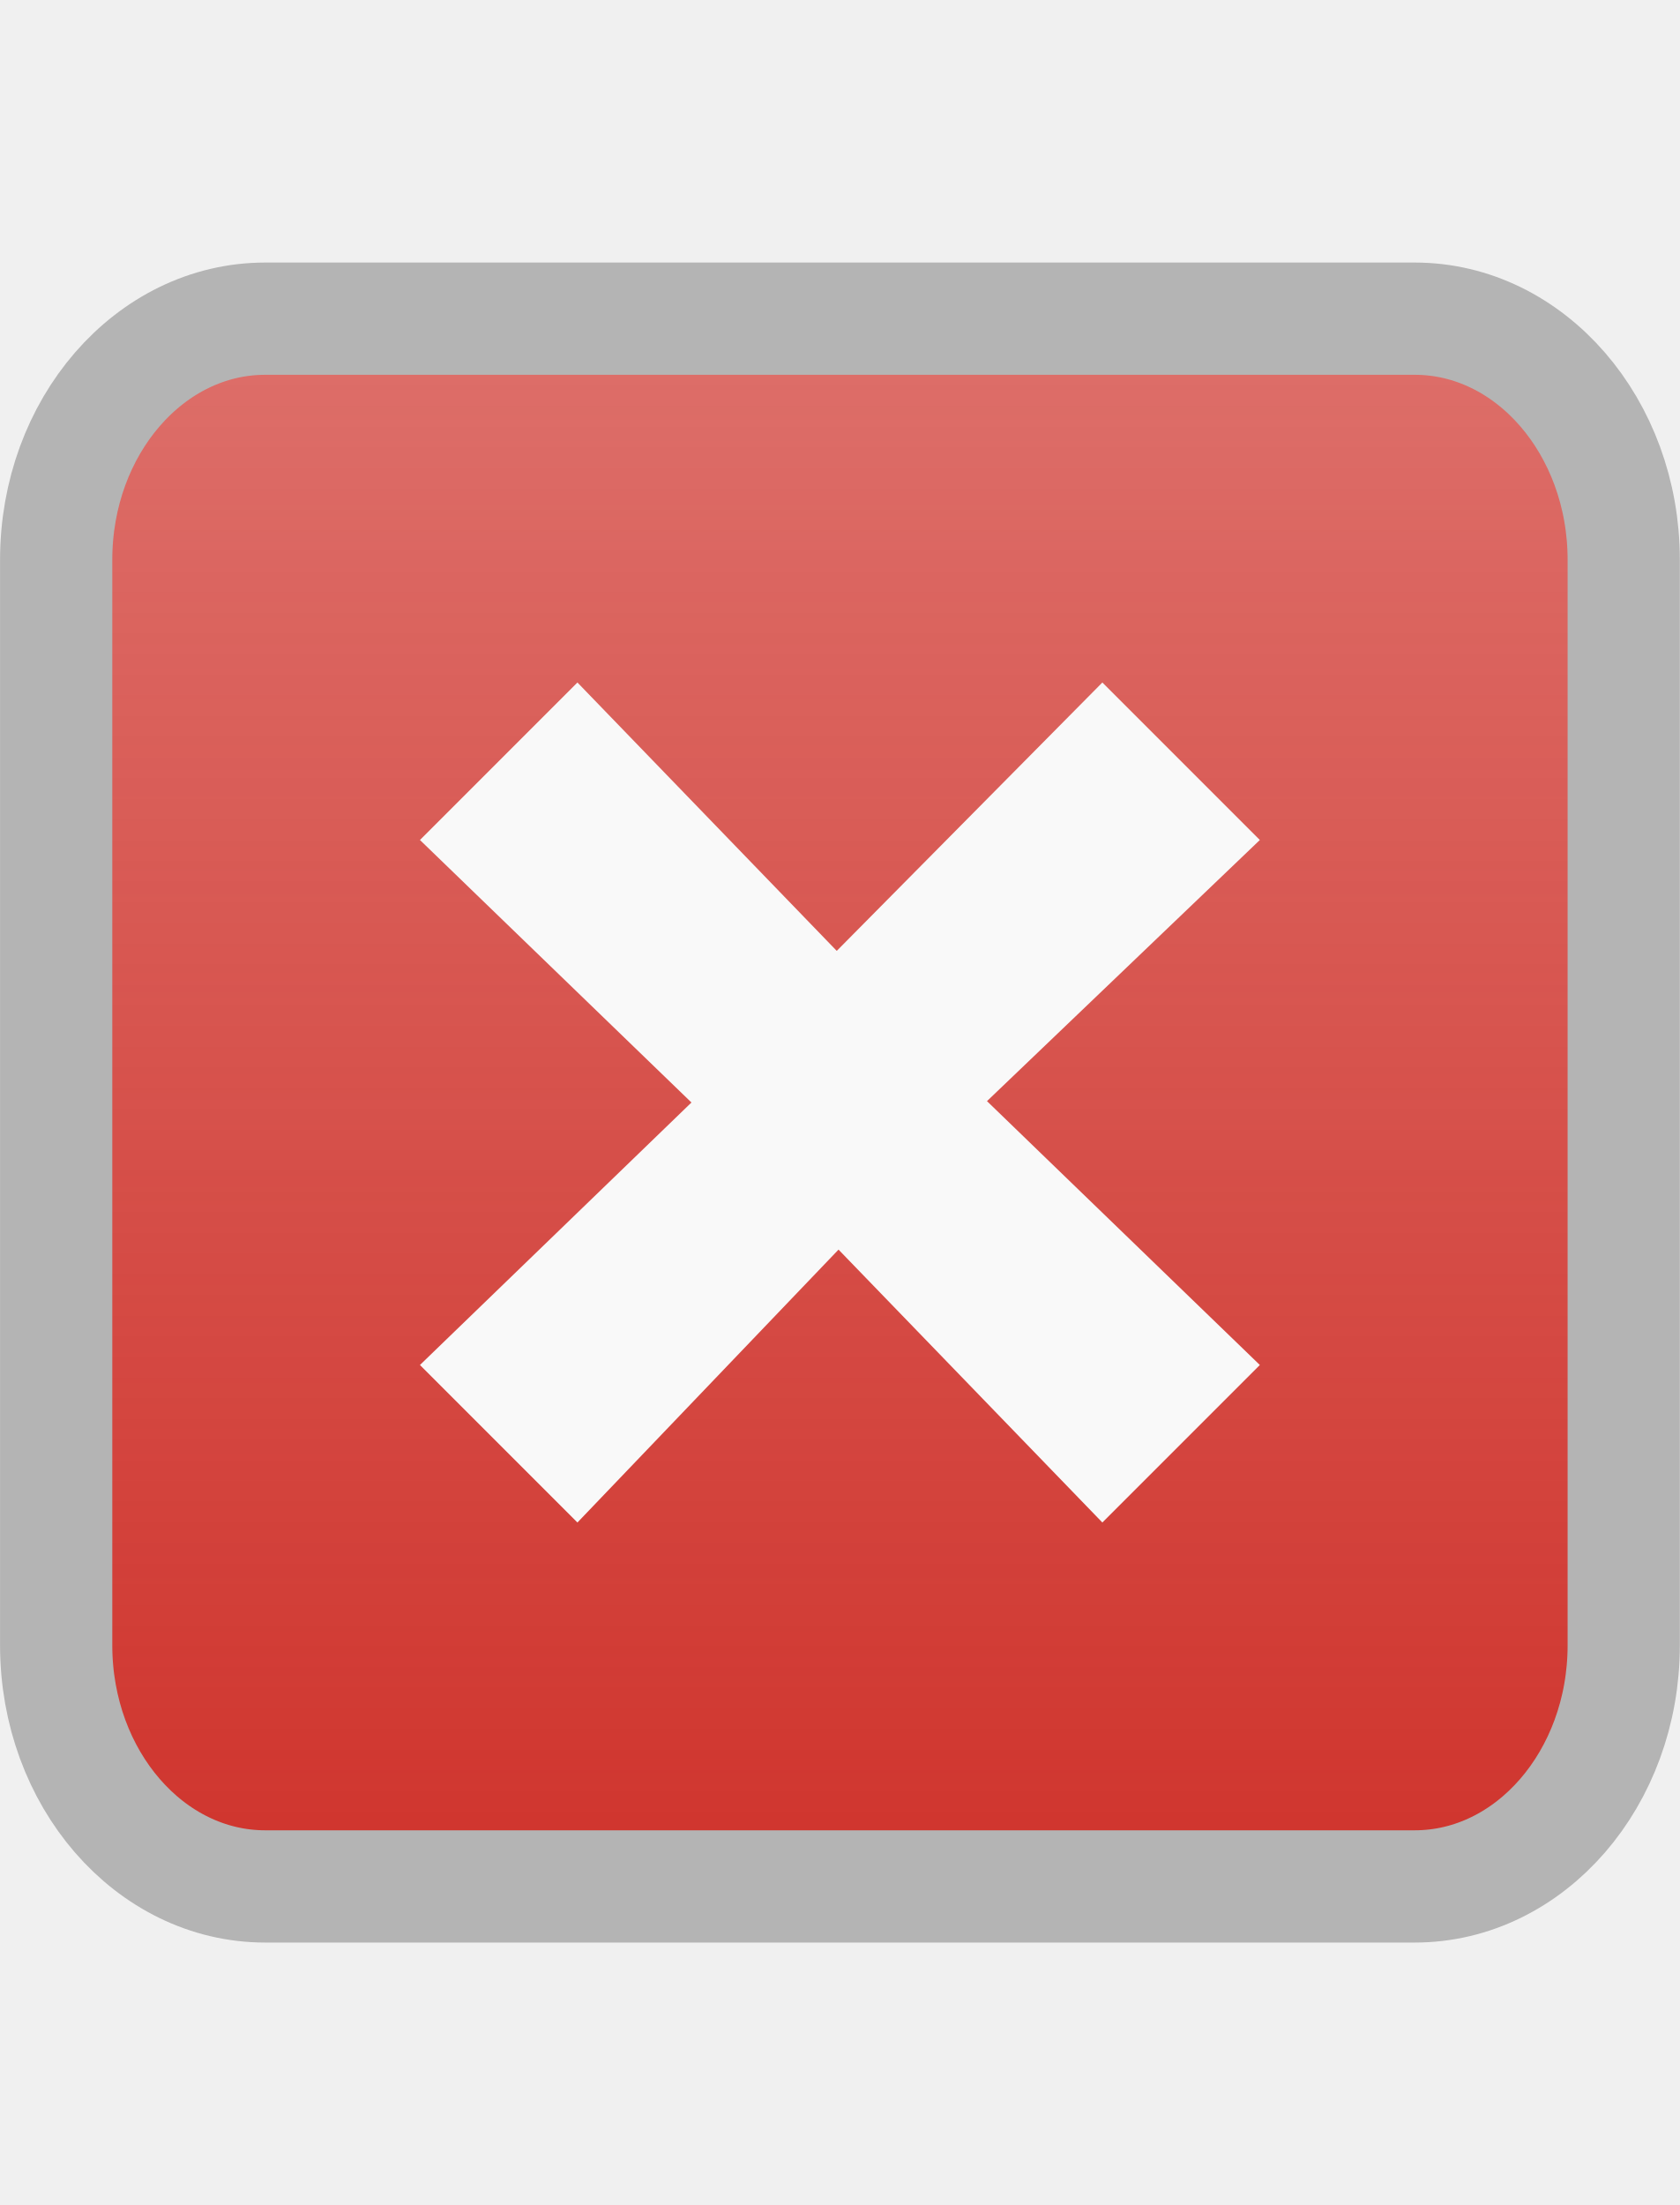
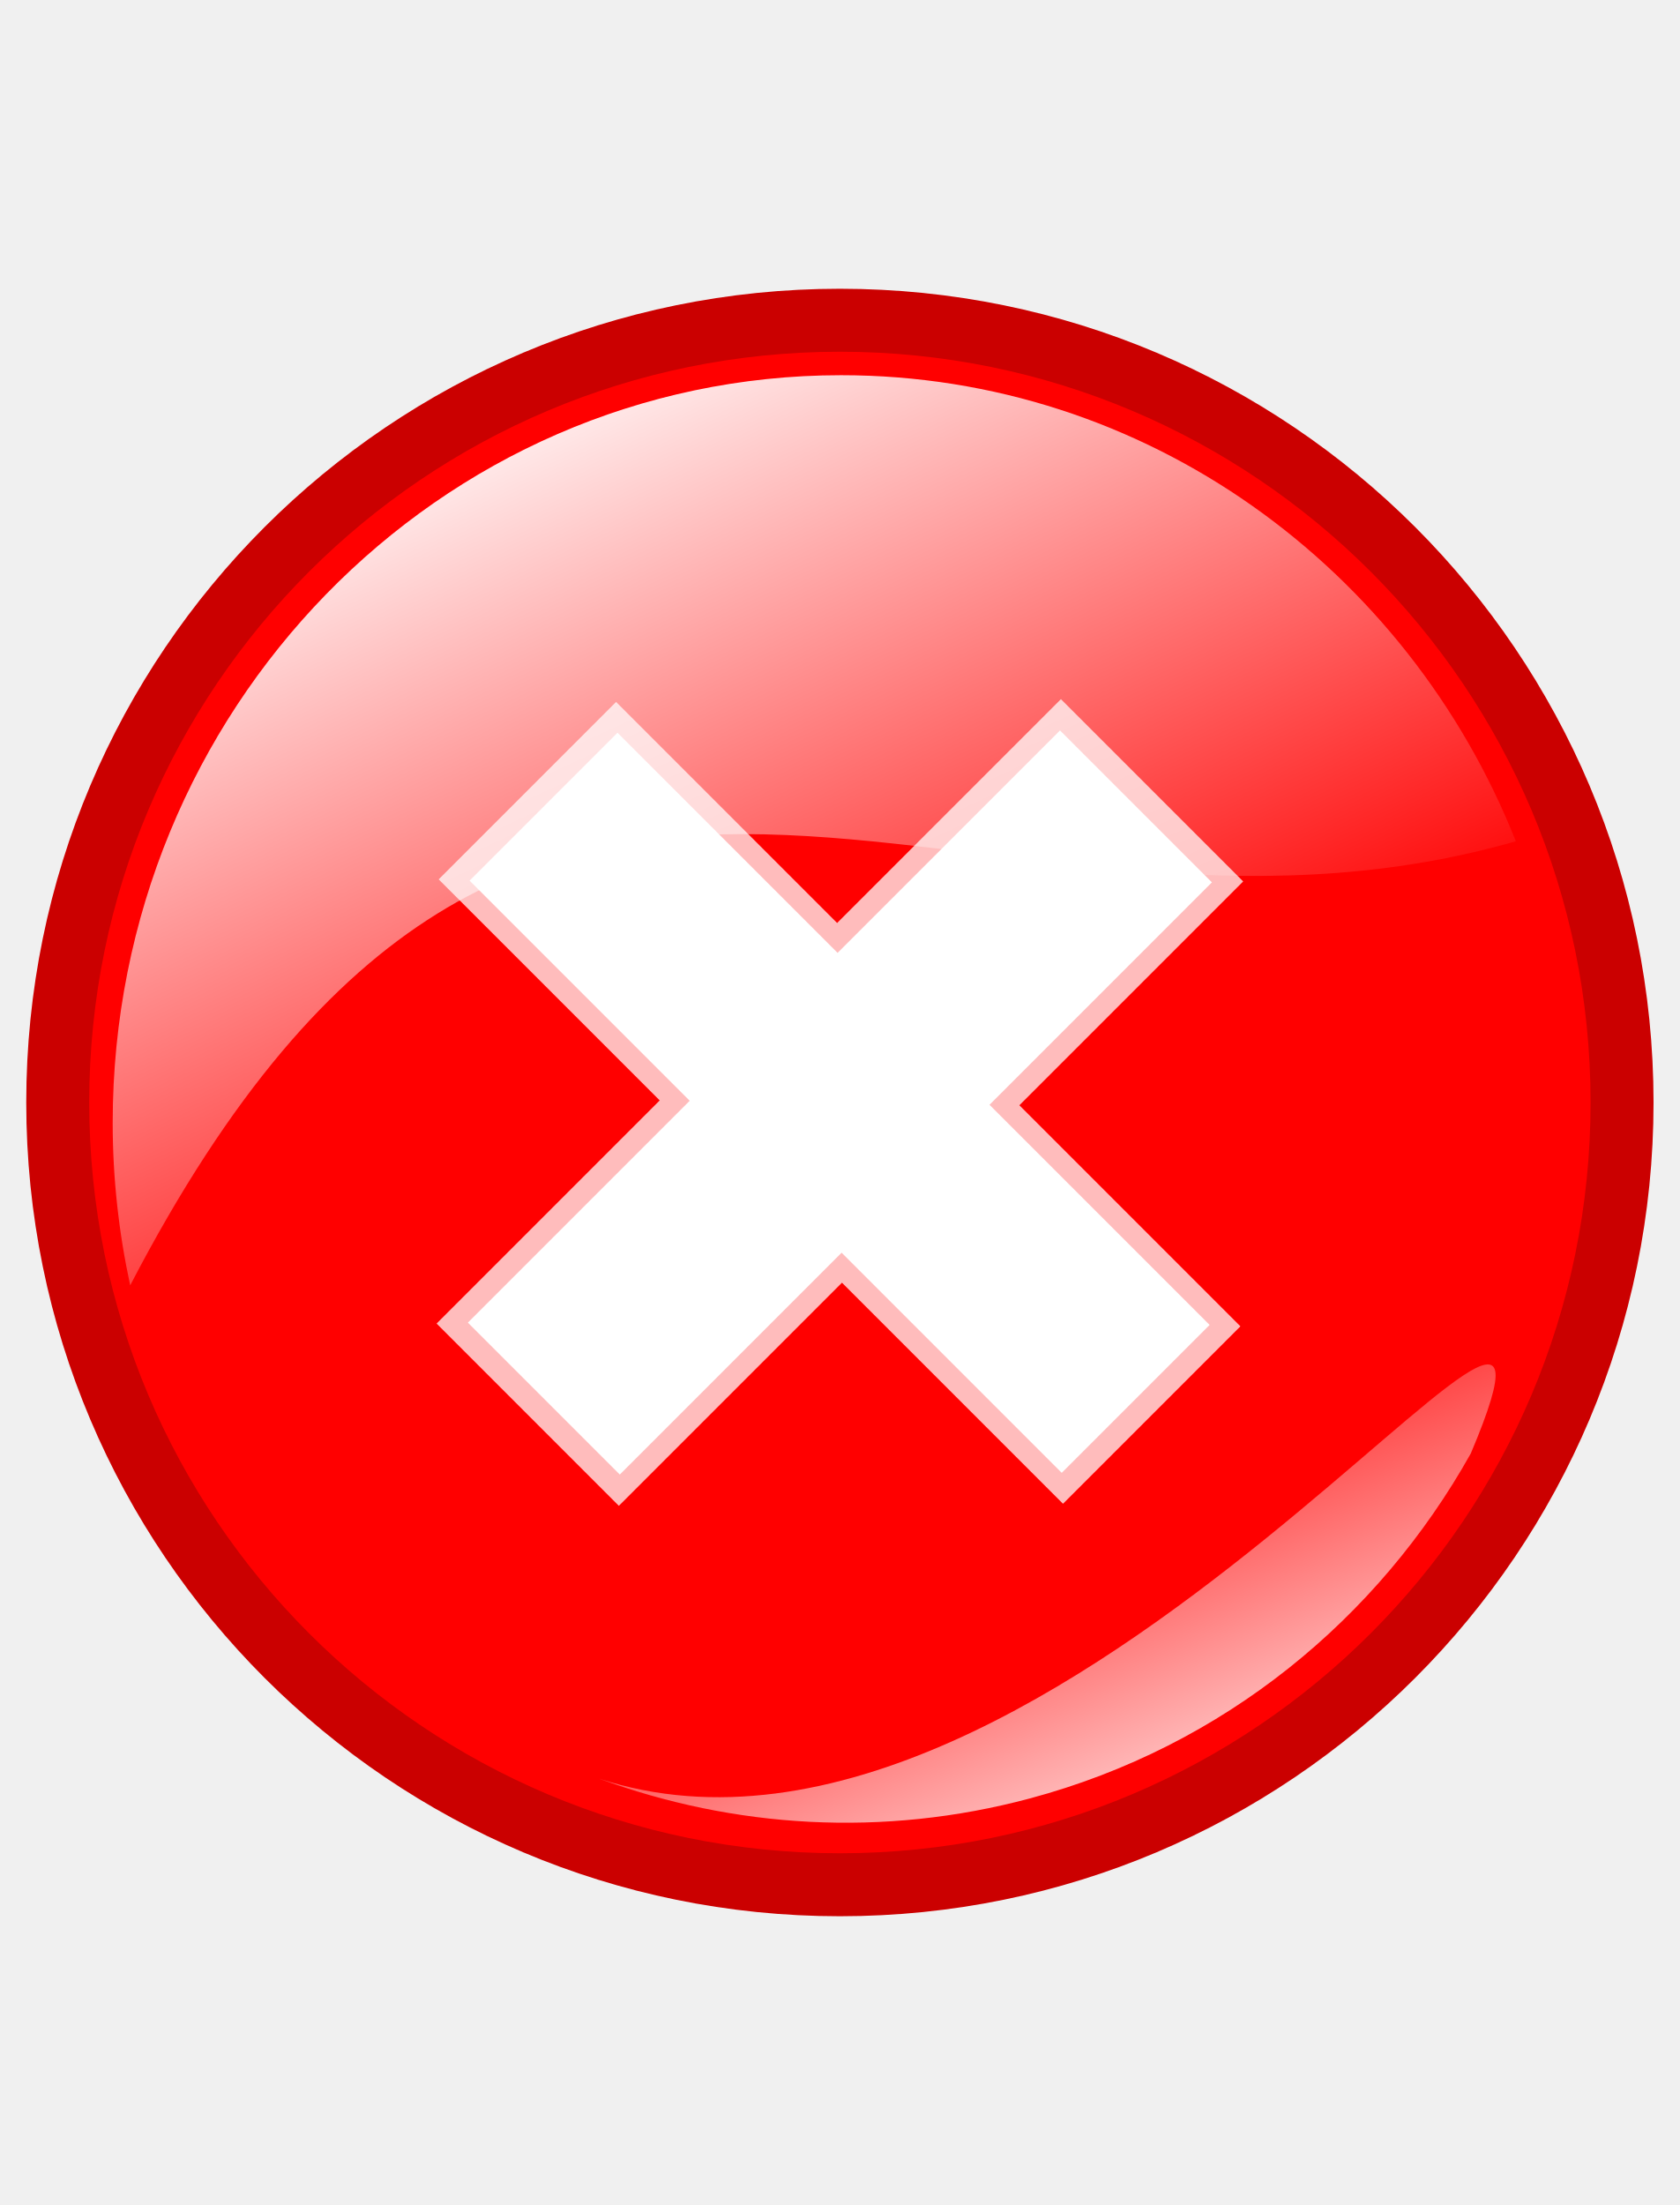
<svg xmlns="http://www.w3.org/2000/svg" xmlns:xlink="http://www.w3.org/1999/xlink" height="21" width="16" version="1.1" id="svg2">
  <defs id="defs4">
    <linearGradient id="linearGradient4002">
-       <stop style="stop-color:#d0362f;stop-opacity:1;" offset="0" id="stop4004" />
-       <stop style="stop-color:#d0362f;stop-opacity:0.726;" offset="1" id="stop4006" />
+       <stop style="stop-color:#c0322c;stop-opacity:0.38;" offset="0" id="stop4004" />
+       <stop style="stop-color:#c1332b;stop-opacity:1;" offset="1" id="stop4006" />
    </linearGradient>
    <linearGradient id="linearGradient3760">
      <stop style="stop-color:#d0562f;stop-opacity:0.743;" offset="0" id="stop3762" />
      <stop style="stop-color:#d0362f;stop-opacity:1;" offset="1" id="stop3764" />
    </linearGradient>
    <linearGradient id="a" y2="12.083" gradientUnits="userSpaceOnUse" x2="11.17" gradientTransform="matrix(.70711 .70711 -.70711 .70711 10.121 -2.435)" y1="7.844" x1="6.931">
      <stop offset="0" id="stop7" />
      <stop stop-color="#646464" offset="1" id="stop9" />
    </linearGradient>
    <radialGradient gradientTransform="matrix(1.026246,0,0,1.026246,-0.02624623,-1.629182)" r="7.321" fy="11.821" fx="7.821" cy="11.821" cx="7.821" gradientUnits="userSpaceOnUse" id="radialGradient3007" xlink:href="#a-2" />
    <linearGradient x1="6.931" y1="7.844" x2="11.17" y2="12.083" id="a-2" gradientUnits="userSpaceOnUse" gradientTransform="matrix(0.70711,0.70711,-0.70711,0.70711,10.121,-2.435)">
      <stop id="stop7-1" style="stop-color:#3b83cd;stop-opacity:1;" offset="0" />
      <stop id="stop9-3" style="stop-color:#3b83cd;stop-opacity:1;" offset="1" />
    </linearGradient>
    <linearGradient xlink:href="#linearGradient3760" id="linearGradient3766" x1="1" y1="10.5" x2="15" y2="10.5" gradientUnits="userSpaceOnUse" gradientTransform="matrix(0.5,0.8660254,-0.8660254,0.5,13.09361,-1.678104)" />
    <linearGradient x1="8.131" y1="19.05" x2="8.131" y2="15.936" id="linearGradient3794" xlink:href="#linearGradient3788" gradientUnits="userSpaceOnUse" gradientTransform="matrix(1.133333,0,0,1,-0.06666673,-3)" />
    <linearGradient id="linearGradient3788">
      <stop id="stop3790" style="stop-color:#ffffff;stop-opacity:1" offset="0" />
      <stop id="stop3792" style="stop-color:#ffffff;stop-opacity:0" offset="1" />
    </linearGradient>
    <linearGradient x1="8.131" y1="19.05" x2="8.131" y2="15.936" id="linearGradient5038" xlink:href="#linearGradient3732-77" gradientUnits="userSpaceOnUse" gradientTransform="matrix(0.8666667,0,0,0.7333333,2.066667,-16.06667)" />
    <linearGradient id="linearGradient3732-77">
      <stop id="stop3734-3" style="stop-color:#ff0000;stop-opacity:0.478;" offset="0" />
      <stop id="stop3736-71" style="stop-color:#ff0000;stop-opacity:0.894;" offset="1" />
    </linearGradient>
    <linearGradient y2="15.936" x2="8.131" y1="19.05" x1="8.131" gradientTransform="matrix(0.8666667,0,0,0.7333333,2.066667,-16.06667)" gradientUnits="userSpaceOnUse" id="linearGradient3176" xlink:href="#linearGradient3732-77" />
    <linearGradient xlink:href="#linearGradient3788" id="linearGradient3190" gradientUnits="userSpaceOnUse" gradientTransform="matrix(1.133333,0,0,1,-0.06666673,-3)" x1="8.131" y1="19.05" x2="8.131" y2="15.936" />
    <linearGradient xlink:href="#linearGradient3732-77" id="linearGradient3192" gradientUnits="userSpaceOnUse" gradientTransform="matrix(0.8666667,0,0,0.7333333,2.066667,-16.06667)" x1="8.131" y1="19.05" x2="8.131" y2="15.936" />
    <linearGradient xlink:href="#linearGradient3732-77" id="linearGradient3195" gradientUnits="userSpaceOnUse" gradientTransform="matrix(0.8666667,0,0,0.7333333,1.066667,-18.56713)" x1="8.131" y1="19.05" x2="8.131" y2="15.936" />
    <linearGradient xlink:href="#linearGradient3788" id="linearGradient3223" gradientUnits="userSpaceOnUse" gradientTransform="matrix(1.131499,0,0,1.057488,-1.051995,-1.576826)" x1="8.131" y1="19.05" x2="8.131" y2="15.936" />
-     <linearGradient xlink:href="#linearGradient4002" id="linearGradient4008" x1="8" y1="16.462" x2="8" y2="4.494" gradientUnits="userSpaceOnUse" spreadMethod="pad" gradientTransform="matrix(0.9953856,0,0,1.148522,0.03691508,-1.559548)" />
    <linearGradient xlink:href="#linearGradient4002-6" id="linearGradient4008-8" x1="8" y1="16.462" x2="8" y2="4.494" gradientUnits="userSpaceOnUse" spreadMethod="pad" gradientTransform="matrix(0.9953856,0,0,1.148522,0.03691508,-1.559548)" />
    <linearGradient id="linearGradient4002-6">
      <stop style="stop-color:#ff0000;stop-opacity:0.655;" offset="0" id="stop4004-0" />
      <stop style="stop-color:#ff0000;stop-opacity:0.195;" offset="1" id="stop4006-0" />
    </linearGradient>
    <linearGradient xlink:href="#linearGradient4002-9" id="linearGradient4008-5" x1="8" y1="16.462" x2="8" y2="4.494" gradientUnits="userSpaceOnUse" spreadMethod="pad" gradientTransform="matrix(0.9953856,0,0,1.148522,0.03691508,-1.559548)" />
    <linearGradient id="linearGradient4002-9">
      <stop style="stop-color:#d0362f;stop-opacity:1;" offset="0" id="stop4004-3" />
      <stop style="stop-color:#d0362f;stop-opacity:0.726;" offset="1" id="stop4006-7" />
    </linearGradient>
+     <radialGradient xlink:href="#linearGradient4002" id="radialGradient3823" cx="8" cy="10.5" fx="8" fy="10.5" r="7.465" gradientUnits="userSpaceOnUse" />
+     <radialGradient xlink:href="#linearGradient4002" id="radialGradient3830" cx="1.243" cy="8.343" fx="1.243" fy="8.343" r="7.484" gradientUnits="userSpaceOnUse" />
+     <radialGradient xlink:href="#linearGradient4002-4" id="radialGradient3830-3" cx="1.243" cy="10.757" fx="1.243" fy="10.757" r="7.484" gradientUnits="userSpaceOnUse" />
+     <linearGradient id="linearGradient4002-4">
+       <stop style="stop-color:#fceb09;stop-opacity:0.115;" offset="0" id="stop4004-37" />
+       <stop style="stop-color:#fcd609;stop-opacity:0.761;" offset="1" id="stop4006-2" />
+     </linearGradient>
+     <linearGradient gradientTransform="matrix(-0.583245,0.15628,-0.160393,-0.598593,682.417,557.5316)" gradientUnits="userSpaceOnUse" id="linearGradient2546" x1="249.483" x2="272.026" xlink:href="#linearGradient5197" y1="262.875" y2="427.543" />
+     <linearGradient id="linearGradient5197">
+       <stop id="stop5199" offset="0" style="stop-color:#ffffff;stop-opacity:1" />
+       <stop id="stop5201" offset="1" style="stop-color:#ff0000;stop-opacity:1" />
+     </linearGradient>
+     <linearGradient gradientTransform="matrix(0.603819,0,0,0.619709,150.0752,-14.30925)" gradientUnits="userSpaceOnUse" id="linearGradient2520" x1="264.582" x2="380.685" xlink:href="#linearGradient5190" y1="296.375" y2="553.745" />
+     <linearGradient id="linearGradient5190">
+       <stop id="stop5192" offset="0" style="stop-color:#ffffff;stop-opacity:1" />
+       <stop id="stop5194" offset="1" style="stop-color:#ff0000;stop-opacity:1" />
+     </linearGradient>
+     <linearGradient xlink:href="#linearGradient5197" id="linearGradient3100" gradientUnits="userSpaceOnUse" gradientTransform="matrix(-0.583245,0.15628,-0.160393,-0.598593,682.417,557.5316)" x1="249.483" y1="262.875" x2="272.026" y2="427.543" />
+     <linearGradient xlink:href="#linearGradient5190" id="linearGradient3102" gradientUnits="userSpaceOnUse" gradientTransform="matrix(0.603819,0,0,0.619709,150.0752,-14.30925)" x1="264.582" y1="296.375" x2="380.685" y2="553.745" />
  </defs>
-   <rect width="14.931" height="14.931" rx="1.991" ry="2.297" x="0.535" y="3.035" id="rect3000-2" style="color:#000000;fill:#ffffff;fill-opacity:1;fill-rule:nonzero;stroke:none;stroke-width:1.069;marker:none;visibility:visible;display:inline;overflow:visible;enable-background:accumulate" />
-   <rect width="14.931" height="14.931" rx="1.991" ry="2.297" x="0.535" y="3.035" id="rect3000" style="opacity:1;color:#000000;fill:url(#linearGradient4008);fill-opacity:1;fill-rule:nonzero;stroke:none;stroke-width:1.069;stroke-miterlimit:4;stroke-opacity:1;stroke-dasharray:none;marker:none;visibility:visible;display:inline;overflow:visible;enable-background:accumulate" />
-   <path d="m 7.97,9.056 2.53,-2.556 1.5,1.5 -2.599,2.487 2.599,2.513 -1.5,1.5 -2.513,-2.599 -2.487,2.599 -1.5,-1.5 2.586,-2.5 L 4,8 l 1.5,-1.5 2.47,2.556 z" id="path13" style="fill:#f9f9f9;fill-opacity:1;fill-rule:evenodd" />
  <text x="336.908" y="241.399" id="text4087-2-6-5" xml:space="preserve" style="font-size:14px;font-style:normal;font-weight:normal;opacity:0.8;fill:#000000;fill-opacity:1;stroke:none;font-family:Bitstream Vera Sans">
    <tspan x="336.908" y="241.399" id="tspan4089-7-2-9" />
  </text>
  <text x="-1678.775" y="1065.444" id="text4087-2-6-5-59" xml:space="preserve" style="font-size:14px;font-style:normal;font-weight:normal;opacity:0.8;fill:#000000;fill-opacity:1;stroke:none;font-family:Bitstream Vera Sans">
    <tspan x="-1678.775" y="1065.444" id="tspan4089-7-2-9-4" />
  </text>
  <flowRoot transform="translate(-82.87659,-687.8068)" id="flowRoot38698" xml:space="preserve" style="font-size:12px;font-style:normal;font-variant:normal;font-weight:normal;font-stretch:normal;line-height:125%;letter-spacing:0px;word-spacing:0px;fill:#000000;fill-opacity:1;stroke:none;font-family:Ubuntu;-inkscape-font-specification:Ubuntu">
    <flowRegion id="flowRegion38700">
      <rect width="40" height="23" x="531" y="299" id="rect38702" />
    </flowRegion>
    <flowPara id="flowPara38704" />
  </flowRoot>
  <text x="-751.848" y="10.216" id="text4087-2-6-5-1" xml:space="preserve" style="font-size:14px;font-style:normal;font-weight:normal;opacity:0.8;fill:#000000;fill-opacity:1;stroke:none;font-family:Bitstream Vera Sans">
    <tspan x="-751.848" y="10.216" id="tspan4089-7-2-9-7" />
  </text>
  <text x="140.778" y="-446.784" id="text4087-2-6-5-7" xml:space="preserve" style="font-size:14px;font-style:normal;font-weight:normal;opacity:0.8;fill:#000000;fill-opacity:1;stroke:none;font-family:Bitstream Vera Sans">
    <tspan x="140.778" y="-446.784" id="tspan4089-7-2-9-1" />
  </text>
  <text x="167.262" y="-491.815" id="text4087-2-6-5-5" xml:space="preserve" style="font-size:14px;font-style:normal;font-weight:normal;opacity:0.8;fill:#000000;fill-opacity:1;stroke:none;font-family:Bitstream Vera Sans">
    <tspan x="167.262" y="-491.815" id="tspan4089-7-2-9-6" />
  </text>
  <text x="-1481.222" y="-499.784" id="text4087-2-6-5-3" xml:space="preserve" style="font-size:14px;font-style:normal;font-weight:normal;opacity:0.8;fill:#000000;fill-opacity:1;stroke:none;font-family:Bitstream Vera Sans">
    <tspan x="-1481.222" y="-499.784" id="tspan4089-7-2-9-18" />
  </text>
  <text x="133.086" y="-801.784" id="text4087-2-6-5-4" xml:space="preserve" style="font-size:14px;font-style:normal;font-weight:normal;opacity:0.8;fill:#000000;fill-opacity:1;stroke:none;font-family:Bitstream Vera Sans">
    <tspan x="133.086" y="-801.784" id="tspan4089-7-2-9-9" />
  </text>
  <text x="1775.668" y="-109.115" id="text4087-2-6-5-7-1" xml:space="preserve" style="font-size:14px;font-style:normal;font-weight:normal;opacity:0.8;fill:#000000;fill-opacity:1;stroke:none;font-family:Bitstream Vera Sans">
    <tspan x="1775.668" y="-109.115" id="tspan4089-7-2-9-1-8" />
  </text>
  <text x="1802.151" y="-154.146" id="text4087-2-6-5-5-5" xml:space="preserve" style="font-size:14px;font-style:normal;font-weight:normal;opacity:0.8;fill:#000000;fill-opacity:1;stroke:none;font-family:Bitstream Vera Sans">
    <tspan x="1802.151" y="-154.146" id="tspan4089-7-2-9-6-9" />
  </text>
  <text x="153.668" y="-162.115" id="text4087-2-6-5-75" xml:space="preserve" style="font-size:14px;font-style:normal;font-weight:normal;opacity:0.8;fill:#000000;fill-opacity:1;stroke:none;font-family:Bitstream Vera Sans">
    <tspan x="153.668" y="-162.115" id="tspan4089-7-2-9-3" />
  </text>
  <text x="1767.976" y="-464.115" id="text4087-2-6-5-4-8" xml:space="preserve" style="font-size:14px;font-style:normal;font-weight:normal;opacity:0.8;fill:#000000;fill-opacity:1;stroke:none;font-family:Bitstream Vera Sans">
    <tspan x="1767.976" y="-464.115" id="tspan4089-7-2-9-9-8" />
  </text>
  <text x="-882.881" y="-215.27" id="text4087-2-6-5-45" xml:space="preserve" style="font-size:14px;font-style:normal;font-weight:normal;opacity:0.8;fill:#000000;fill-opacity:1;stroke:none;font-family:Bitstream Vera Sans">
    <tspan x="-882.881" y="-215.27" id="tspan4089-7-2-9-75" />
  </text>
  <text x="-2898.564" y="608.775" id="text4087-2-6-5-59-0" xml:space="preserve" style="font-size:14px;font-style:normal;font-weight:normal;opacity:0.8;fill:#000000;fill-opacity:1;stroke:none;font-family:Bitstream Vera Sans">
    <tspan x="-2898.564" y="608.775" id="tspan4089-7-2-9-4-4" />
  </text>
  <g transform="translate(-339.006,-447.9905)" id="layer4">
    <text x="-664.274" y="1159.415" id="text4087-2-6-5-0" xml:space="preserve" style="font-size:14px;font-style:normal;font-weight:normal;opacity:0.8;fill:#000000;fill-opacity:1;stroke:none;font-family:Bitstream Vera Sans">
      <tspan x="-664.274" y="1159.415" id="tspan4089-7-2-9-13" />
    </text>
  </g>
-   <rect width="14.931" height="14.931" rx="1.991" ry="2.297" x="0.535" y="3.035" id="rect3000-4" style="opacity:1;color:#000000;fill:none;stroke:#b4b4b4;stroke-width:1.069;stroke-miterlimit:4;stroke-opacity:1;stroke-dasharray:none;marker:none;visibility:visible;display:inline;overflow:visible;enable-background:accumulate" />
+   <g id="g3092" transform="matrix(0.9952079,0,0,0.9952079,9.026021,1.52479)">
+     <g transform="matrix(0.05046525,0,0,0.05046525,-20.11816,-6.488116)" id="g3892">
+       <path transform="matrix(0.593356,0,0,0.593356,150.2064,-24.71398)" style="fill:#ff0000;fill-opacity:1;fill-rule:evenodd;stroke:#cb0000;stroke-width:20.128;stroke-linecap:butt;stroke-linejoin:miter;stroke-miterlimit:4;stroke-opacity:1;stroke-dasharray:none;stroke-dashoffset:0;marker-start:none;marker-mid:none;marker-end:none" id="path2174" d="m 634.286,559.505 c 0,138.071 -111.929,250 -250,250 -138.071,0 -250,-111.929 -250,-250 0,-138.071 111.929,-250 250,-250 138.071,0 250,111.929 250,250 z" />
+       <path style="fill:url(#linearGradient3100);fill-opacity:1;fill-rule:evenodd;stroke:none" id="path2540" d="m 414.286,439.231 c 36.829,-9.868 66.078,-34.144 83.588,-65.403 28.439,-67.325 -77.668,90.3 -165.308,61.665 25.478,9.344 53.781,11.225 81.72,3.738 z" />
+       <path style="fill:url(#linearGradient3102);fill-opacity:1;fill-rule:evenodd;stroke:none" id="path2197" d="m 378.451,169.357 c -76.257,0 -138.143,63.514 -138.143,141.778 0,10.585 1.175,20.887 3.321,30.811 75.808,-145.927 157.485,-54.07 262.793,-84.203 -20.565,-51.817 -70.122,-88.386 -127.972,-88.386 z" />
+       <path style="font-size:660.224px;font-style:italic;font-variant:normal;font-weight:bold;font-stretch:normal;line-height:100%;writing-mode:lr-tb;text-anchor:start;opacity:0.735;fill:#ffffff;fill-opacity:1;stroke:none;font-family:Arial" id="text2705" d="m 420.538,383.361 -41.919,-41.919 -42.314,42.314 -34.565,-34.565 42.314,-42.314 -41.919,-41.919 33.645,-33.645 41.919,41.919 42.445,-42.445 34.565,34.565 -42.445,42.445 41.919,41.919 -33.645,33.645" />
+       <path style="font-size:550.383px;font-style:italic;font-variant:normal;font-weight:bold;font-stretch:normal;line-height:100%;writing-mode:lr-tb;text-anchor:start;fill:#ffffff;fill-opacity:1;stroke:none;font-family:Arial" id="text2713" d="m 420.295,377.499 -41.742,-41.742 -42.071,42.071 -28.814,-28.814 42.071,-42.071 -41.742,-41.742 28.047,-28.047 41.742,41.742 42.18,-42.18 28.814,28.814 -42.18,42.18 41.742,41.742 -28.047,28.047" />
+     </g>
+   </g>
</svg>
